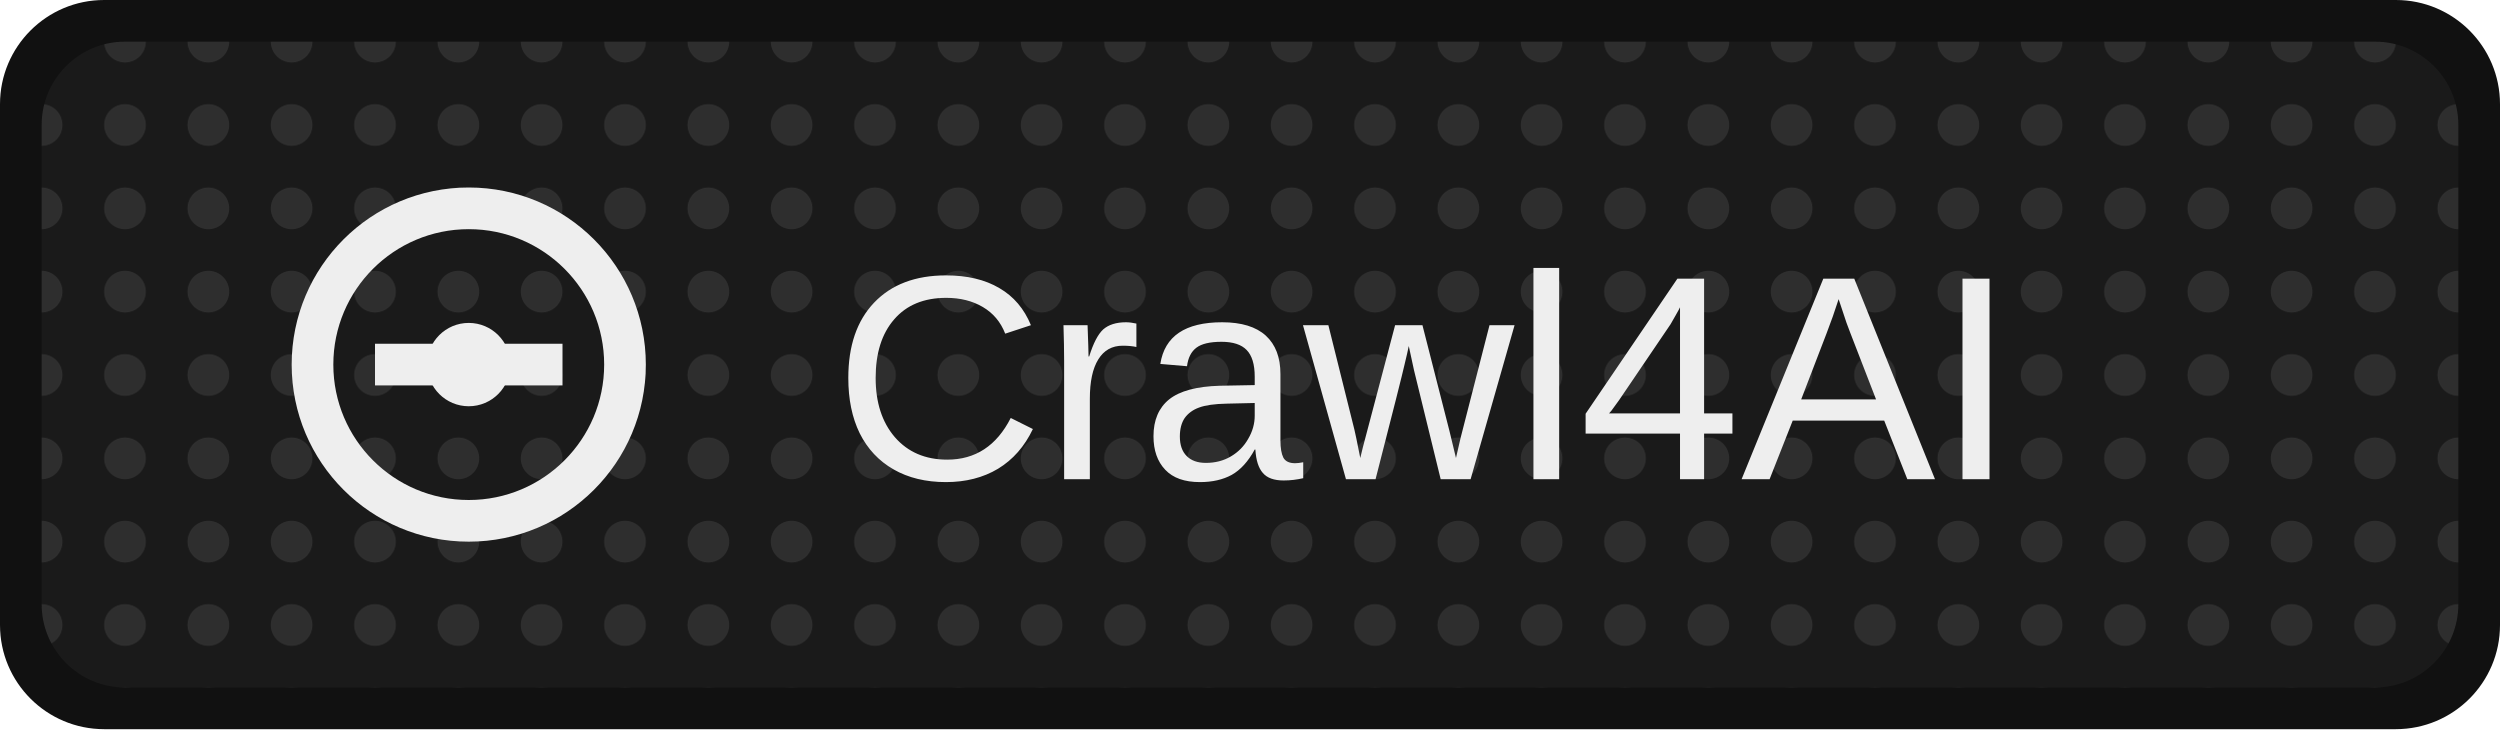
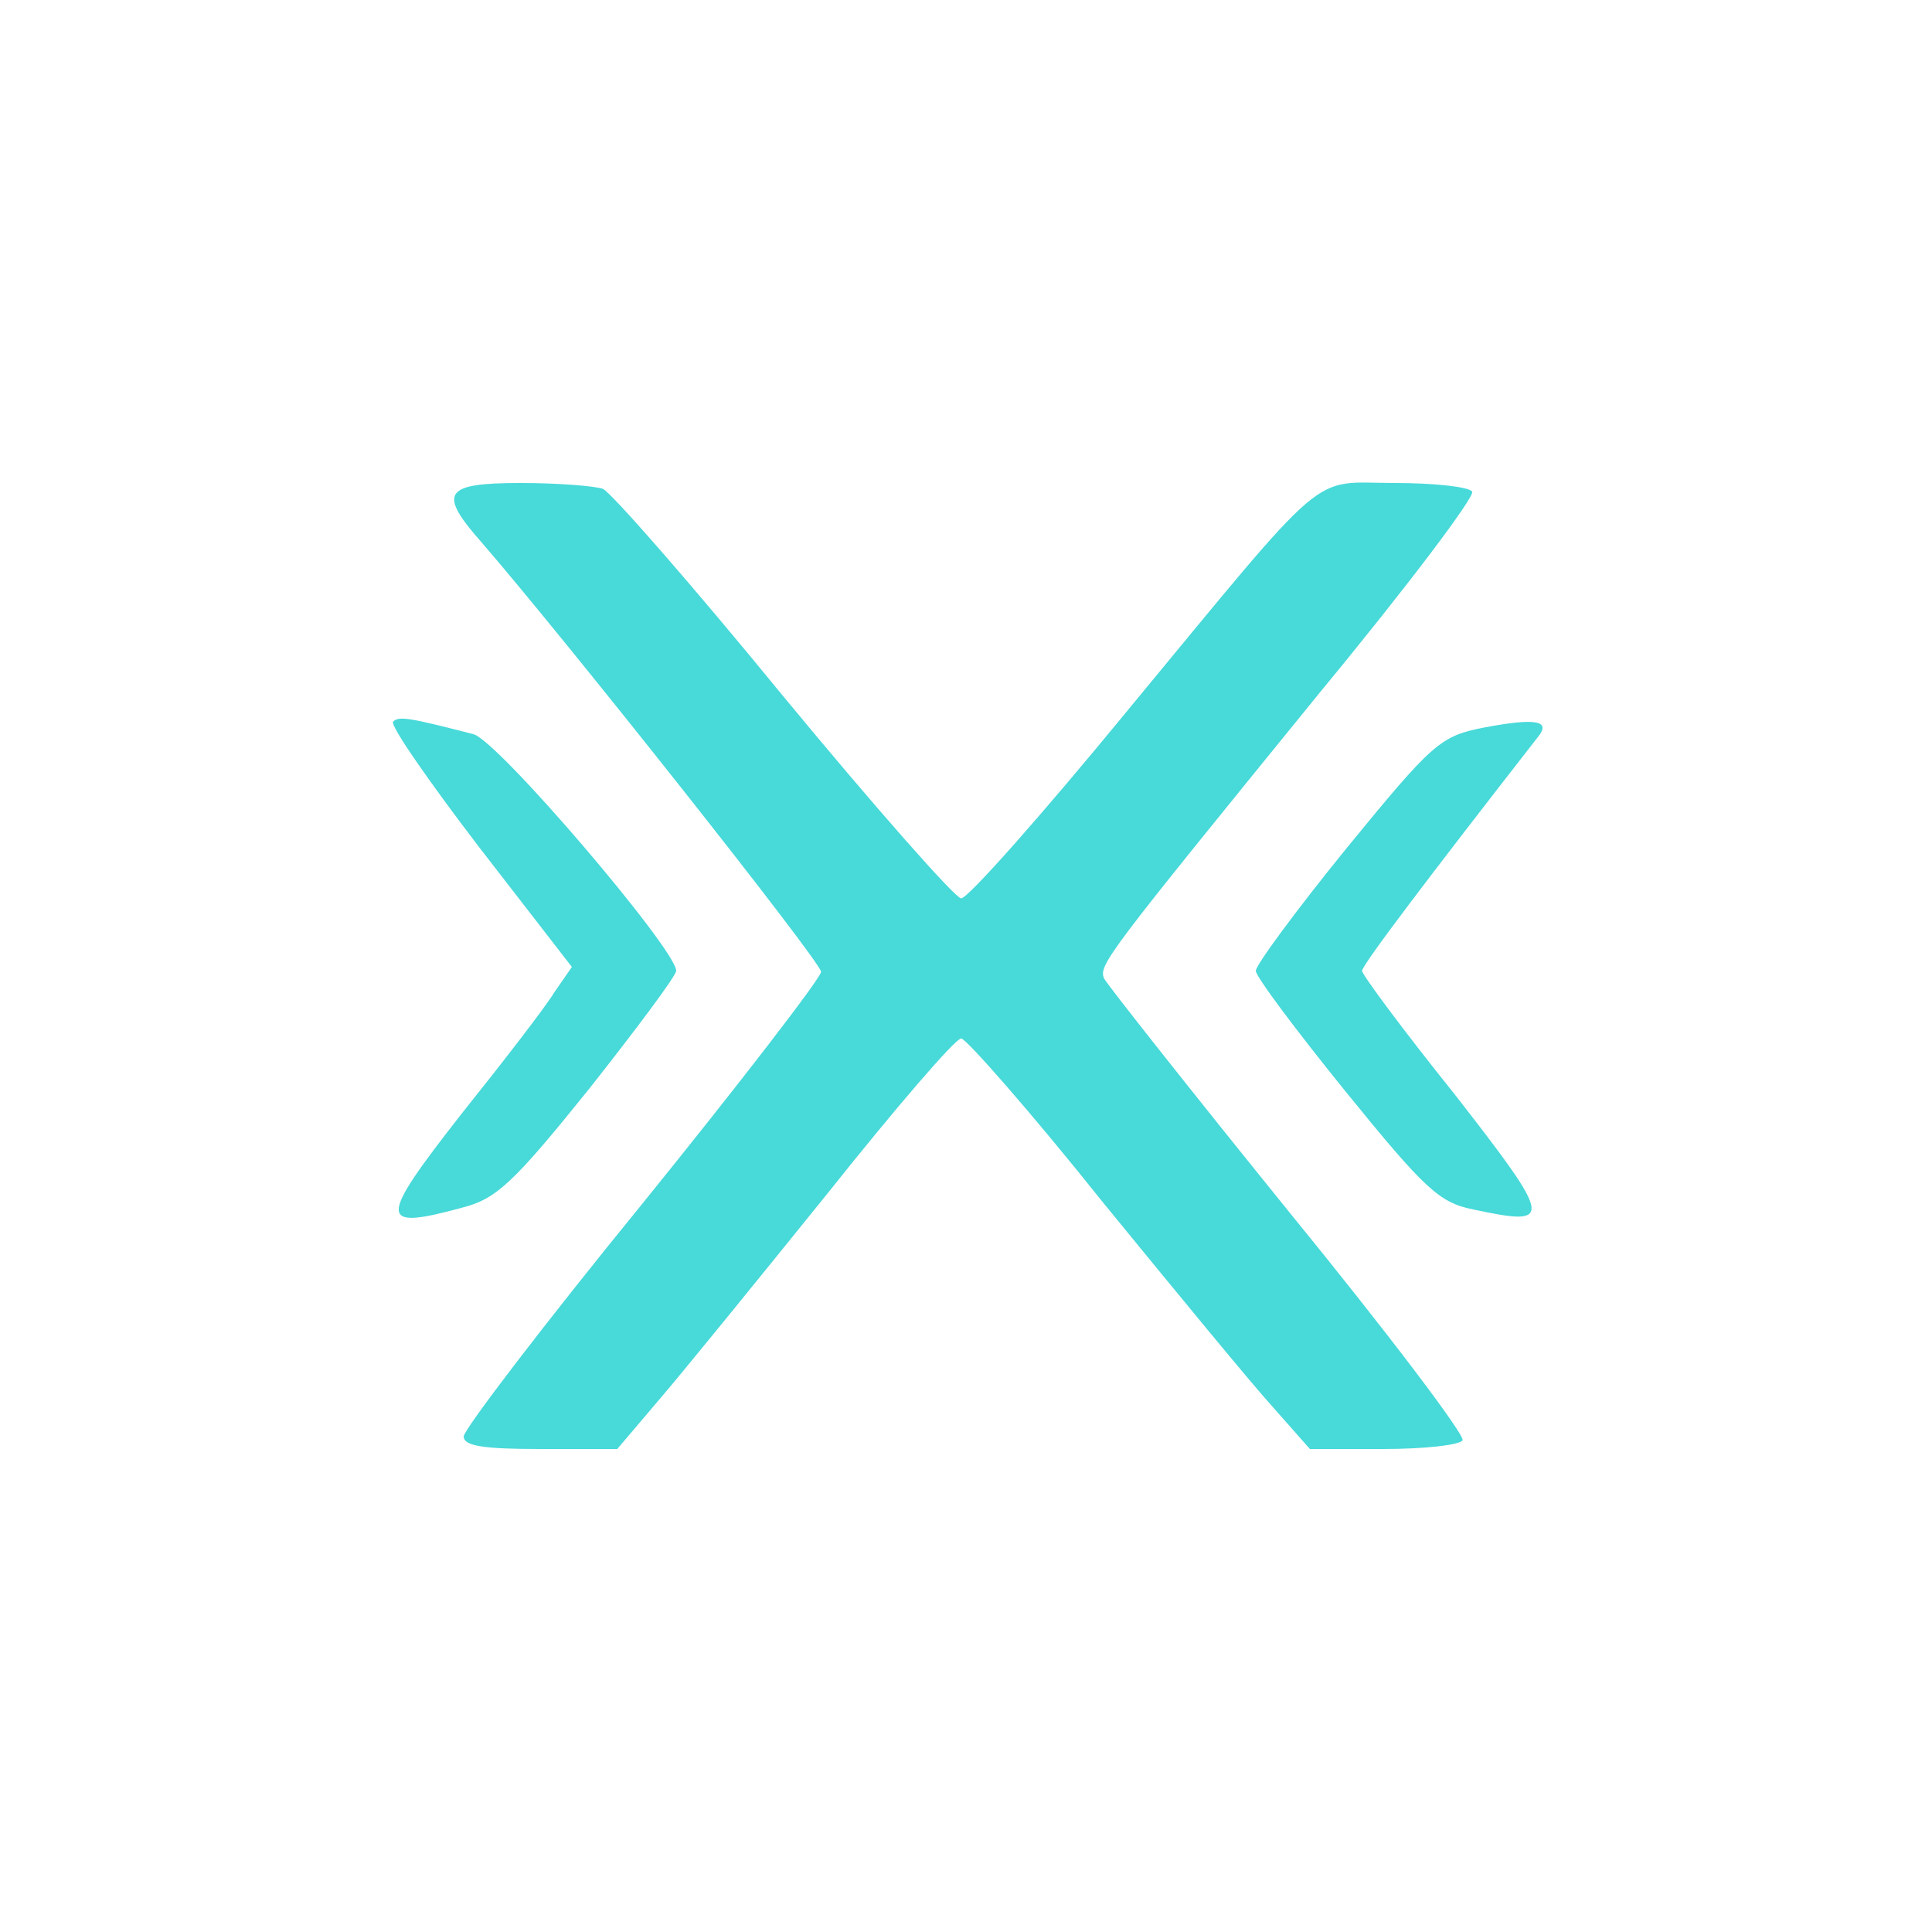
- <svg xmlns="http://www.w3.org/2000/svg" width="120" height="35" viewBox="0 0 120 35">
-   <g>
-     <defs>
-       <pattern id="halftoneDark" width="4" height="4" patternUnits="userSpaceOnUse">
-         <circle cx="2" cy="2" r="1" fill="#eee" opacity="0.1" />
-       </pattern>
-       <pattern id="halftoneTextDark" width="3" height="3" patternUnits="userSpaceOnUse">
-         <circle cx="1.5" cy="1.5" r="2" fill="#aaa" opacity="0.2" />
-       </pattern>
-     </defs>
-     <rect width="120" height="35" rx="5" fill="#111" />
-     <rect x="2" y="2" width="116" height="31" rx="4" fill="#1a1a1a" />
-     <rect x="2" y="2" width="116" height="31" rx="4" fill="url(#halftoneDark)" />
-     <path d="M30 17.5 a7.5 7.5 0 1 1 -15 0 a7.5 7.5 0 1 1 15 0" fill="none" stroke="#eee" stroke-width="2" />
-     <path d="M18 17.5 L27 17.5" stroke="#eee" stroke-width="2" />
-     <circle cx="22.5" cy="17.5" r="2" fill="#eee" />
-     <text x="40" y="23" fill="#eee" font-family="Arial, sans-serif" font-weight="500" font-size="14">Crawl4AI</text>
+ <svg xmlns="http://www.w3.org/2000/svg" version="1.0" width="200pt" height="200pt" viewBox="0 0 200 200" preserveAspectRatio="xMidYMid meet">
+   <g transform="translate(0,200) scale(0.1,-0.1)" fill="#48D9D9" stroke="none">
+     <path d="M624 1494 c8 -3 93 -100 187 -215 95 -115 178 -209 184 -209 7 0 84 87 171 193 214 259 189 237 278 237 41 0 77 -4 80 -9 3 -5 -67 -98 -157 -207 -222 -273 -230 -283 -224 -297 3 -6 89 -115 191 -241 102 -125 183 -232 180 -237 -3 -5 -40 -9 -82 -9 l-76 0 -38 43 c-21 23 -100 119 -176 212 -75 94 -142 170 -147 170 -6 0 -68 -72 -138 -160 -71 -88 -149 -184 -173 -212 l-45 -53 -80 0 c-58 0 -79 3 -79 13 0 7 83 116 185 241 102 126 185 234 185 240 0 10 -262 341 -351 444 -46 52 -40 62 40 62 38 0 76 -3 85 -6z" />
+     <path d="M490 1240 c25 -6 210 -223 210 -245 0 -5 -41 -60 -90 -122 -78 -97 -96 -114 -131 -123 -88 -24 -88 -14 -2 96 44 55 88 112 97 127 l18 26 -96 124 c-52 68 -93 127 -89 130 6 6 17 4 83 -13z" />
+     <path d="M1592 1237 c-113 -145 -182 -236 -182 -242 0 -4 43 -62 96 -128 102 -131 103 -137 19 -119 -35 7 -50 21 -132 122 -51 63 -93 119 -93 125 0 6 42 63 94 127 90 110 97 116 143 125 53 10 69 7 55 -10z" />
  </g>
</svg>
